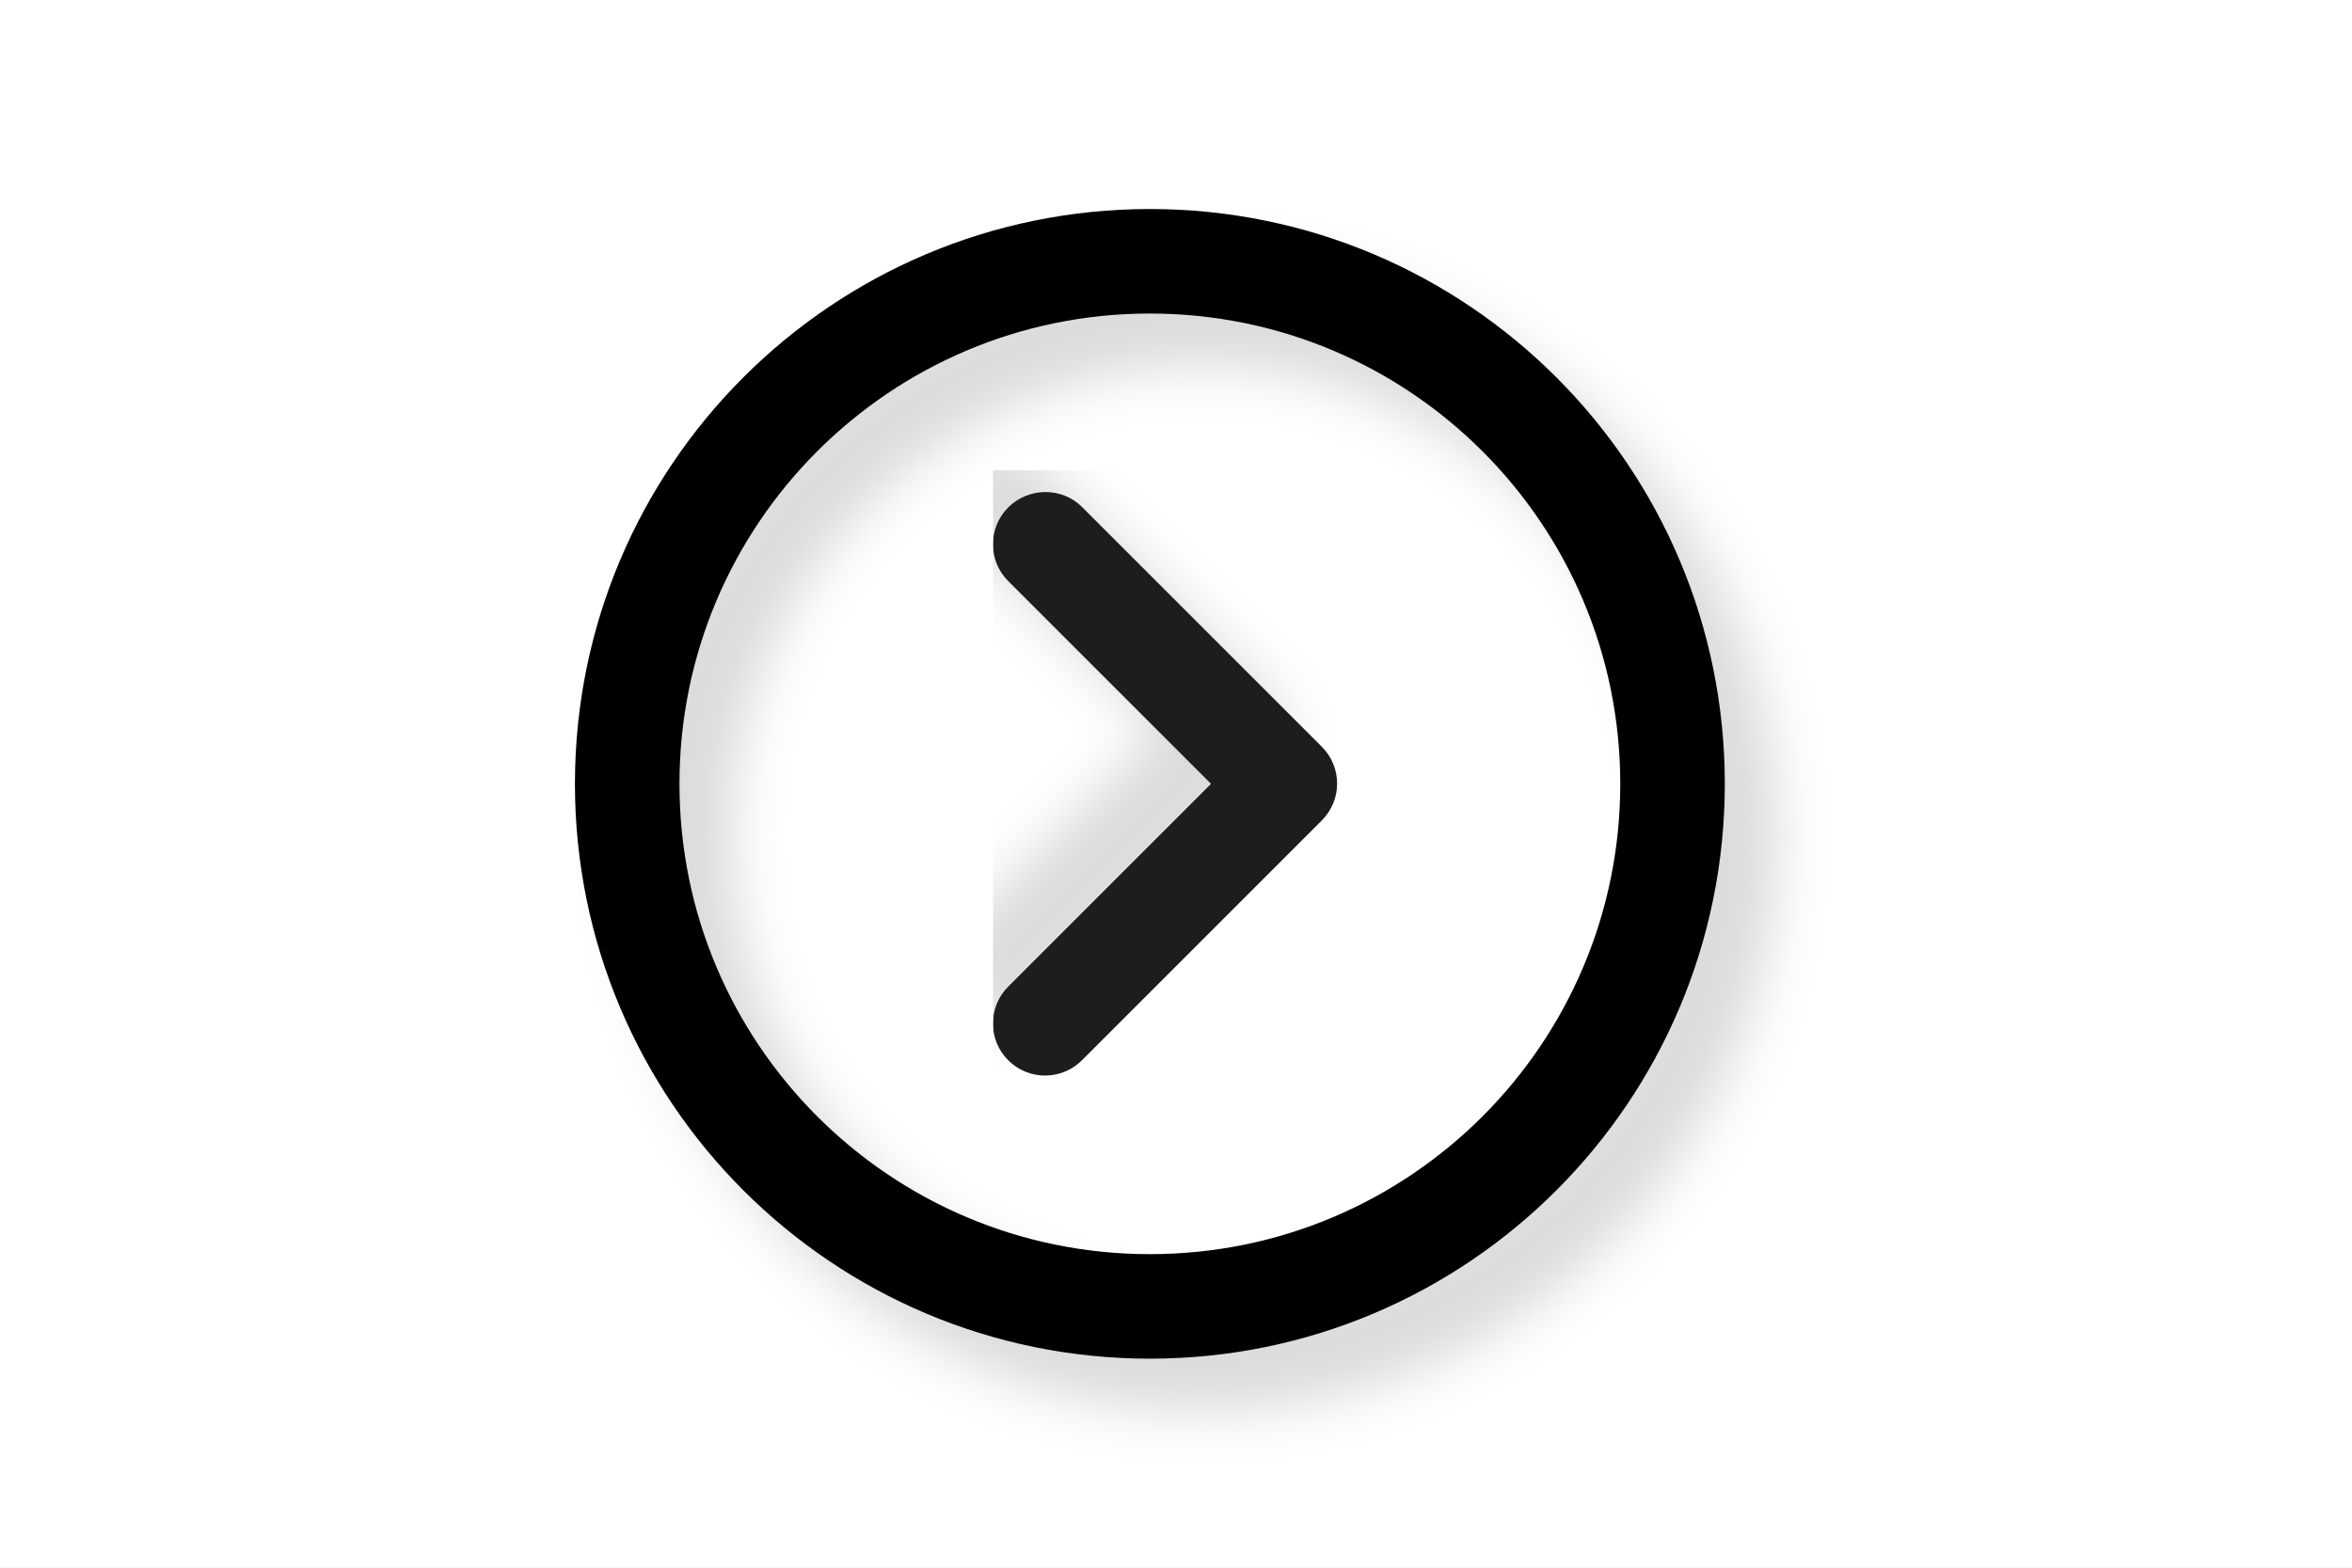
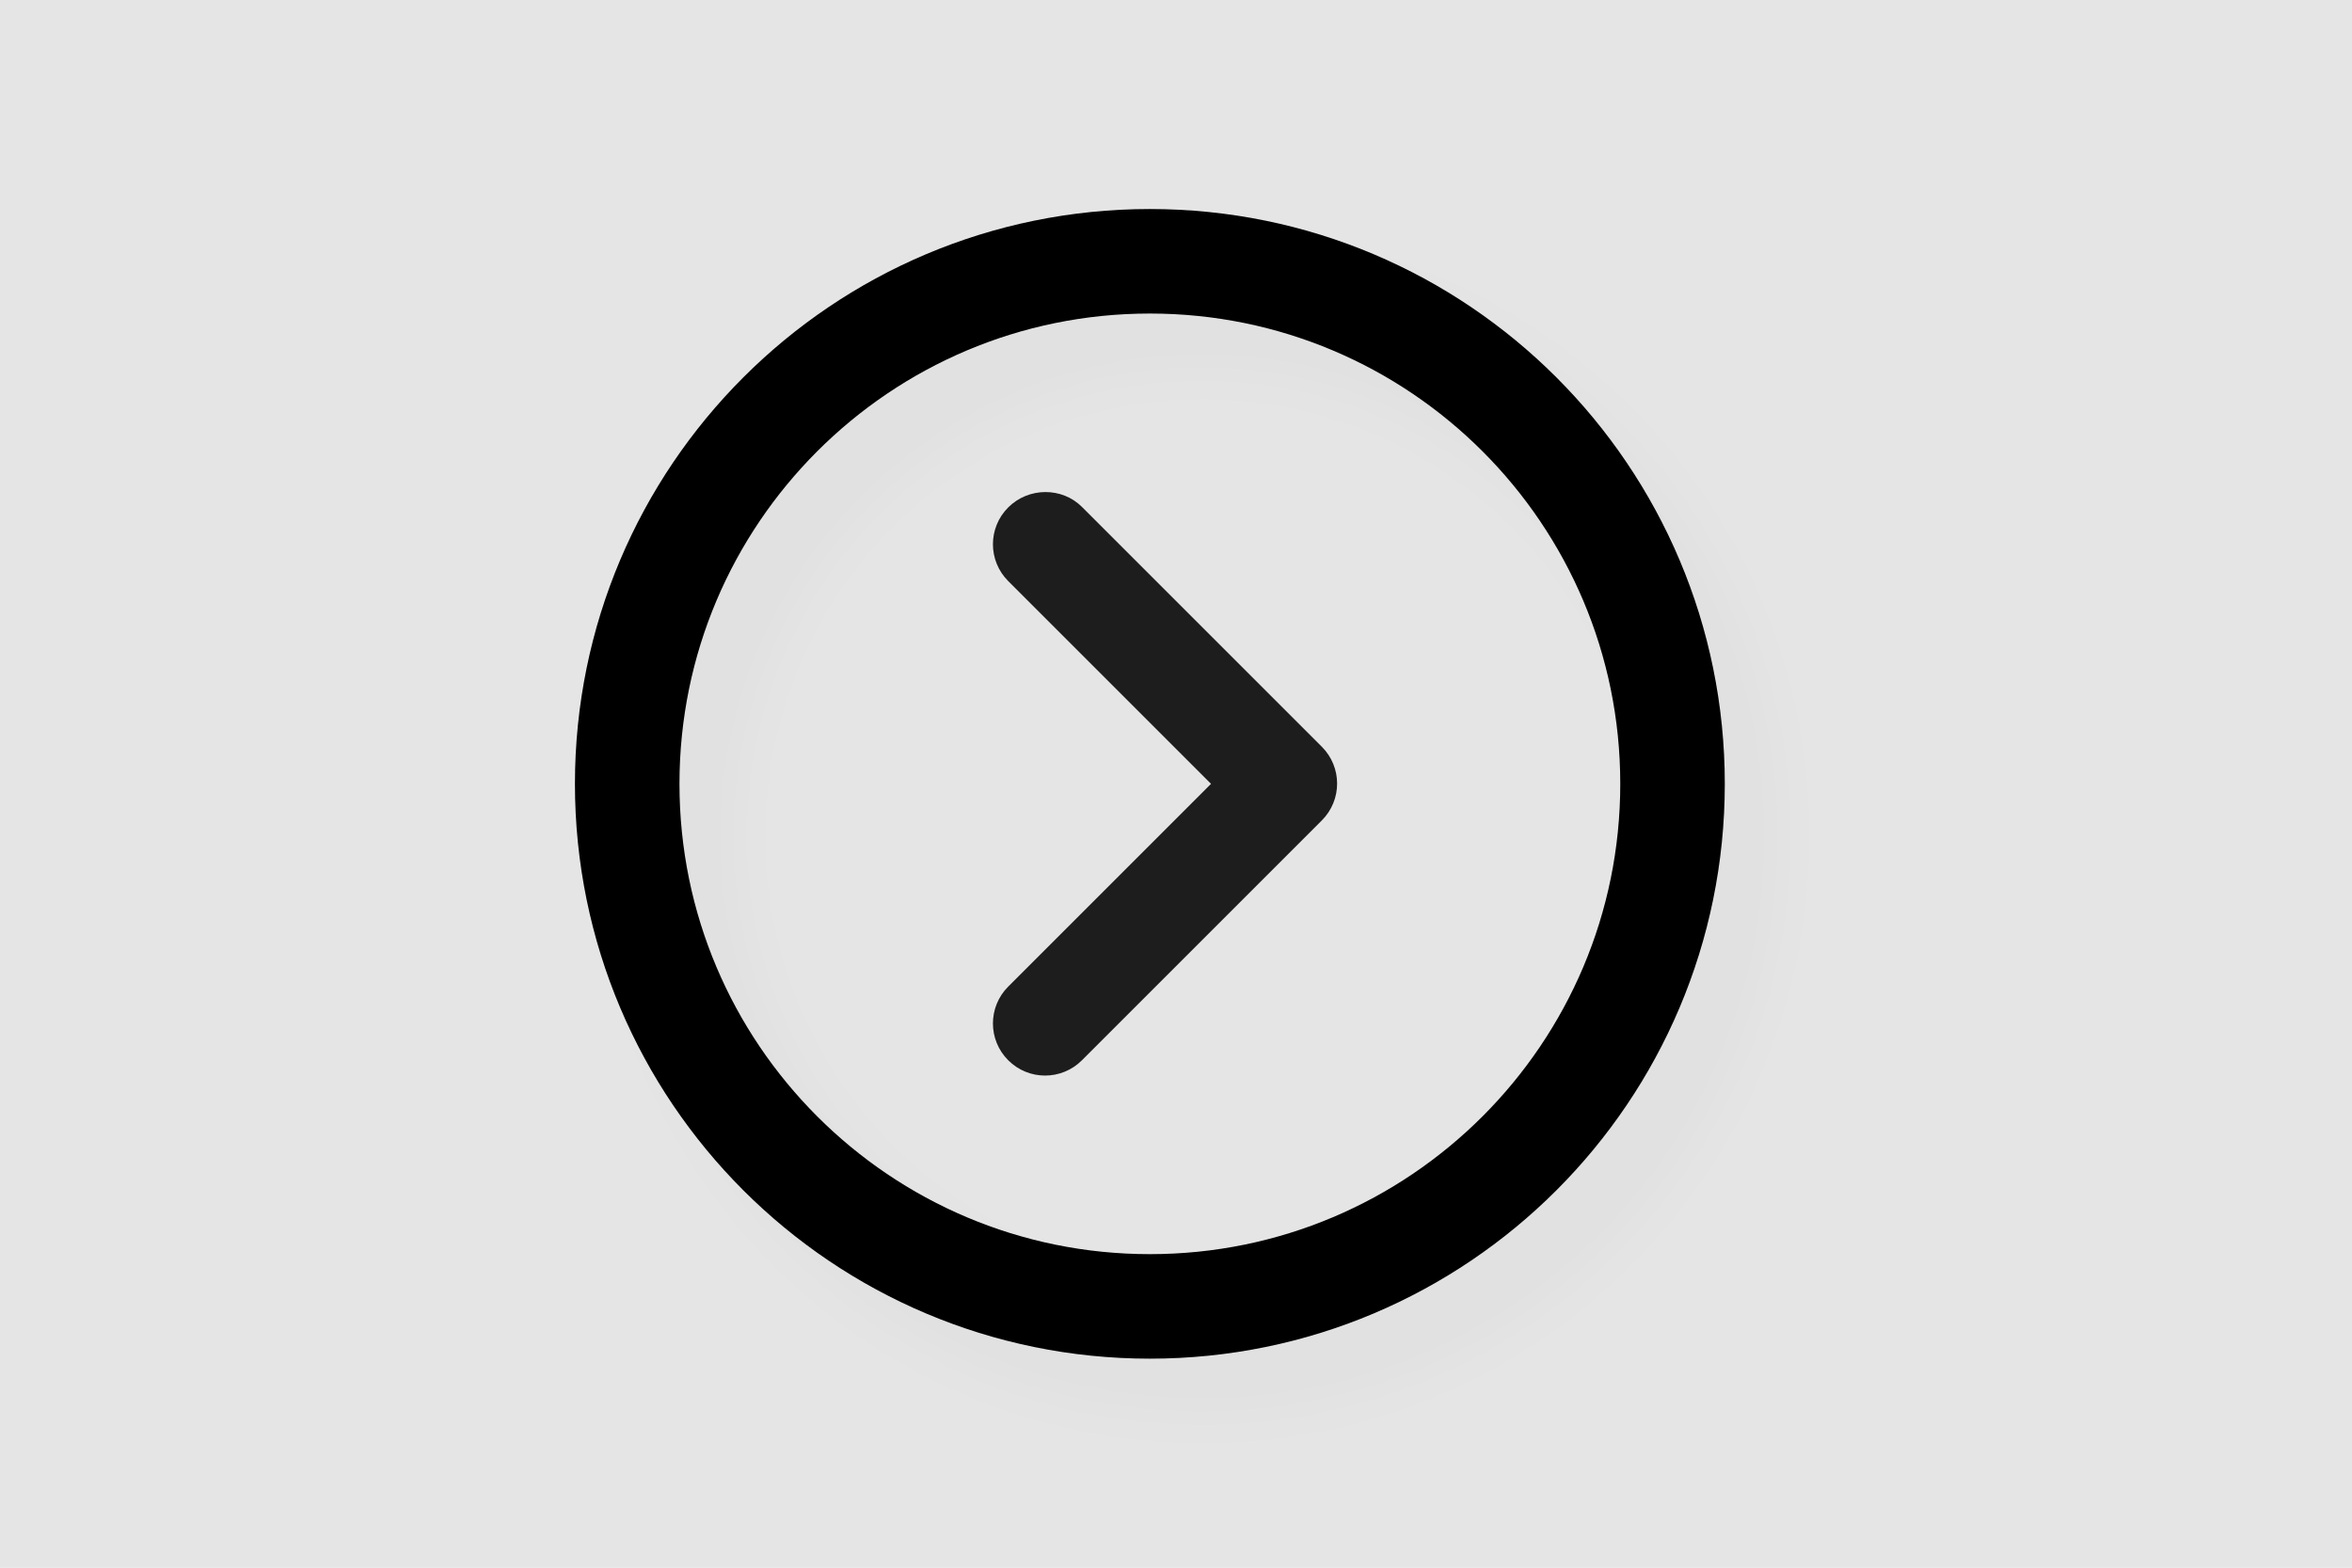
<svg xmlns="http://www.w3.org/2000/svg" width="45" height="30" viewBox="0 0 45 30" fill="none">
  <rect width="45" height="30" fill="#E5E5E5" />
  <g id="right">
-     <rect width="45" height="30" fill="white" />
    <g id="circle" filter="url(#filter0_d)">
      <path id="Vector" d="M22 25C27.523 25 32 20.523 32 15C32 9.477 27.523 5 22 5C16.477 5 12 9.477 12 15C12 20.523 16.477 25 22 25Z" stroke="black" stroke-width="2" stroke-linecap="round" stroke-linejoin="round" />
    </g>
-     <g id="arr-right" clip-path="url(#clip0)" filter="url(#filter1_d)">
+     <g id="arr-right" clip-path="url(#clip0)">
      <g id="Icons">
        <g id="Rounded">
          <g id="Navigation">
            <g id="Round / Navigation / chevron right">
              <g id="Group">
                <path id="ð¹ Icon Color" fill-rule="evenodd" clip-rule="evenodd" d="M19.29 9.71C18.9 10.1 18.9 10.73 19.29 11.12L23.17 15L19.29 18.88C18.9 19.27 18.9 19.9 19.29 20.29C19.68 20.68 20.31 20.68 20.7 20.29L25.29 15.7C25.68 15.31 25.68 14.68 25.29 14.29L20.7 9.7C20.32 9.32 19.68 9.32 19.29 9.71Z" fill="#1D1D1D" />
              </g>
            </g>
          </g>
        </g>
      </g>
    </g>
  </g>
  <defs>
    <filter id="filter0_d" x="10" y="3" width="26" height="26" filterUnits="userSpaceOnUse" color-interpolation-filters="sRGB">
      <feFlood flood-opacity="0" result="BackgroundImageFix" />
      <feColorMatrix in="SourceAlpha" type="matrix" values="0 0 0 0 0 0 0 0 0 0 0 0 0 0 0 0 0 0 127 0" />
      <feOffset dx="1" dy="1" />
      <feGaussianBlur stdDeviation="0.5" />
-       <feColorMatrix type="matrix" values="0 0 0 0 0 0 0 0 0 0 0 0 0 0 0 0 0 0 0.14 0" />
-       <feBlend mode="normal" in2="BackgroundImageFix" result="effect1_dropShadow" />
-       <feBlend mode="normal" in="SourceGraphic" in2="effect1_dropShadow" result="shape" />
-     </filter>
-     <filter id="filter1_d" x="17" y="7" width="9" height="14" filterUnits="userSpaceOnUse" color-interpolation-filters="sRGB">
-       <feFlood flood-opacity="0" result="BackgroundImageFix" />
-       <feColorMatrix in="SourceAlpha" type="matrix" values="0 0 0 0 0 0 0 0 0 0 0 0 0 0 0 0 0 0 127 0" />
-       <feOffset dx="-1" dy="-1" />
-       <feGaussianBlur stdDeviation="0.5" />
-       <feColorMatrix type="matrix" values="0 0 0 0 0 0 0 0 0 0 0 0 0 0 0 0 0 0 0.14 0" />
+       <feColorMatrix type="matrix" values="0 0 0 0 0 0 0 0 0 0 0 0 0 0 0 0 0 0 0.02 0" />
      <feBlend mode="normal" in2="BackgroundImageFix" result="effect1_dropShadow" />
      <feBlend mode="normal" in="SourceGraphic" in2="effect1_dropShadow" result="shape" />
    </filter>
    <clipPath id="clip0">
      <rect width="7" height="12" fill="white" transform="translate(19 9)" />
    </clipPath>
  </defs>
</svg>
